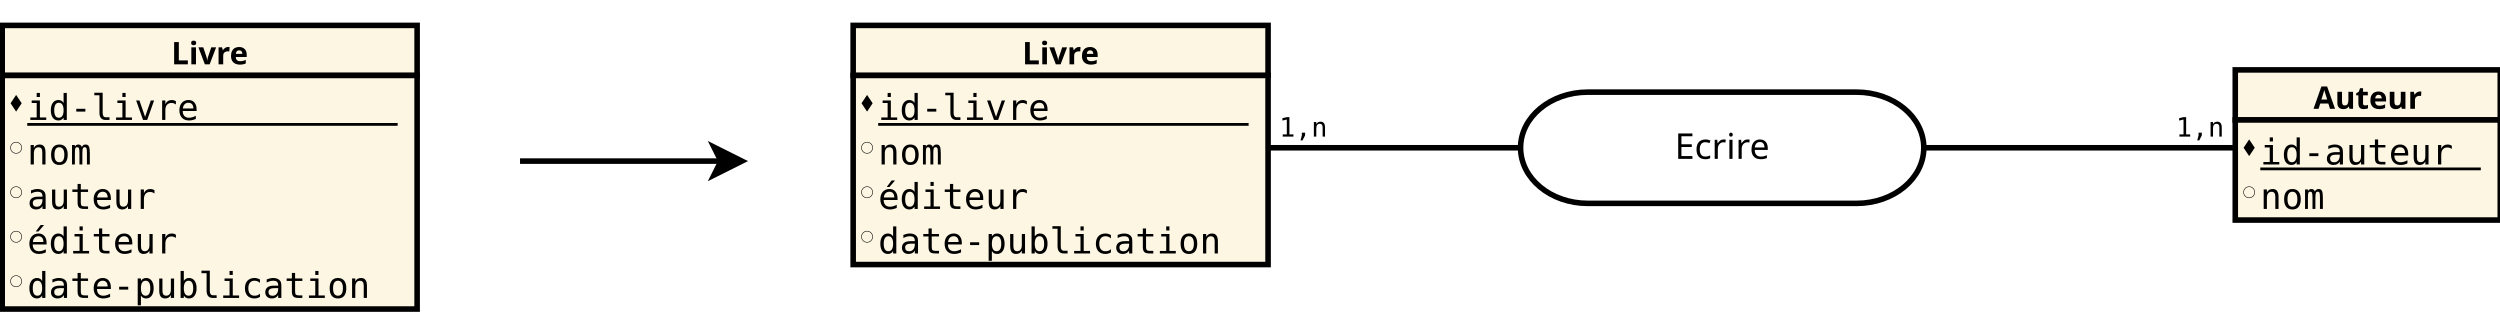
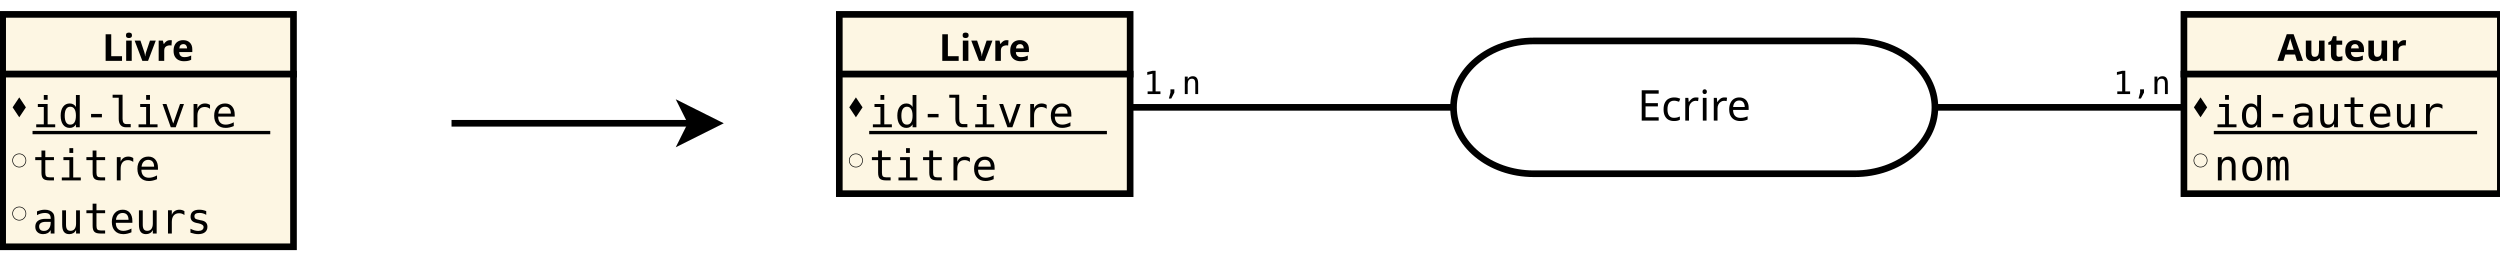
- <svg xmlns="http://www.w3.org/2000/svg" width="45cm" height="6cm" viewBox="161 82 899 102">
+ <svg xmlns="http://www.w3.org/2000/svg" width="38cm" height="4cm" viewBox="212 98 753 71">
  <g>
-     <rect style="fill: #fdf6e3" x="161.8" y="82.2" width="149.2" height="18" />
-     <rect style="fill: none; fill-opacity:0; stroke-width: 2; stroke: #000000" x="161.8" y="82.2" width="149.2" height="18" />
-     <text font-size="11.2" style="fill: #000000;text-anchor:middle;font-family:sans-serif;font-style:normal;font-weight:700" x="236.4" y="96.2">Livre</text>
-     <rect style="fill: #fdf6e3" x="161.8" y="100.2" width="149.2" height="84" />
-     <rect style="fill: none; fill-opacity:0; stroke-width: 2; stroke: #000000" x="161.8" y="100.2" width="149.2" height="84" />
-     <polygon style="fill: #000000" points="164.8,110.2 166.8,113.2 168.8,110.2 166.8,107.2 " />
-     <text font-size="12.8" style="fill: #000000;text-anchor:start;font-family:monospace;font-style:normal;font-weight:normal" x="170.8" y="116.2">id-livre</text>
-     <line style="fill: none; fill-opacity:0; stroke-width: 1; stroke: #000000" x1="170.8" y1="117.8" x2="304" y2="117.8" />
-     <ellipse style="fill: none; fill-opacity:0; stroke-width: 0.2; stroke: #000000" cx="166.8" cy="126.2" rx="2" ry="2" />
-     <text font-size="12.8" style="fill: #000000;text-anchor:start;font-family:monospace;font-style:normal;font-weight:normal" x="170.8" y="132.2">nom</text>
-     <ellipse style="fill: none; fill-opacity:0; stroke-width: 0.2; stroke: #000000" cx="166.8" cy="142.2" rx="2" ry="2" />
-     <text font-size="12.8" style="fill: #000000;text-anchor:start;font-family:monospace;font-style:normal;font-weight:normal" x="170.8" y="148.2">auteur</text>
-     <ellipse style="fill: none; fill-opacity:0; stroke-width: 0.2; stroke: #000000" cx="166.8" cy="158.2" rx="2" ry="2" />
-     <text font-size="12.8" style="fill: #000000;text-anchor:start;font-family:monospace;font-style:normal;font-weight:normal" x="170.8" y="164.2">éditeur</text>
-     <ellipse style="fill: none; fill-opacity:0; stroke-width: 0.2; stroke: #000000" cx="166.8" cy="174.2" rx="2" ry="2" />
-     <text font-size="12.8" style="fill: #000000;text-anchor:start;font-family:monospace;font-style:normal;font-weight:normal" x="170.8" y="180.2">date-publication</text>
+     <rect style="fill: #fdf6e3" x="212.8" y="98.2" width="87.6" height="18" />
+     <rect style="fill: none; fill-opacity:0; stroke-width: 2; stroke: #000000" x="212.8" y="98.2" width="87.6" height="18" />
+     <text font-size="11.2" style="fill: #000000;text-anchor:middle;font-family:sans-serif;font-style:normal;font-weight:700" x="256.6" y="112.2">Livre</text>
+     <rect style="fill: #fdf6e3" x="212.8" y="116.2" width="87.6" height="52" />
+     <rect style="fill: none; fill-opacity:0; stroke-width: 2; stroke: #000000" x="212.8" y="116.2" width="87.6" height="52" />
+     <polygon style="fill: #000000" points="215.8,126.2 217.8,129.2 219.8,126.2 217.8,123.2 " />
+     <text font-size="12.8" style="fill: #000000;text-anchor:start;font-family:monospace;font-style:normal;font-weight:normal" x="221.8" y="132.2">id-livre</text>
+     <line style="fill: none; fill-opacity:0; stroke-width: 1; stroke: #000000" x1="221.8" y1="133.8" x2="293.4" y2="133.8" />
+     <ellipse style="fill: none; fill-opacity:0; stroke-width: 0.2; stroke: #000000" cx="217.8" cy="142.2" rx="2" ry="2" />
+     <text font-size="12.8" style="fill: #000000;text-anchor:start;font-family:monospace;font-style:normal;font-weight:normal" x="221.8" y="148.2">titre</text>
+     <ellipse style="fill: none; fill-opacity:0; stroke-width: 0.2; stroke: #000000" cx="217.8" cy="158.2" rx="2" ry="2" />
+     <text font-size="12.8" style="fill: #000000;text-anchor:start;font-family:monospace;font-style:normal;font-weight:normal" x="221.8" y="164.2">auteurs</text>
  </g>
  <g>
    <line style="fill: none; fill-opacity:0; stroke-width: 2; stroke: #000000" x1="348" y1="131" x2="420.264" y2="131" />
    <polygon style="fill: #000000" points="427.764,131 417.764,136 420.264,131 417.764,126 " />
    <polygon style="fill: none; fill-opacity:0; stroke-width: 2; stroke: #000000" points="427.764,131 417.764,136 420.264,131 417.764,126 " />
  </g>
  <g>
-     <rect style="fill: #fdf6e3" x="467.8" y="82.2" width="149.2" height="18" />
-     <rect style="fill: none; fill-opacity:0; stroke-width: 2; stroke: #000000" x="467.8" y="82.2" width="149.2" height="18" />
-     <text font-size="11.2" style="fill: #000000;text-anchor:middle;font-family:sans-serif;font-style:normal;font-weight:700" x="542.4" y="96.2">Livre</text>
-     <rect style="fill: #fdf6e3" x="467.8" y="100.2" width="149.2" height="68" />
-     <rect style="fill: none; fill-opacity:0; stroke-width: 2; stroke: #000000" x="467.8" y="100.2" width="149.2" height="68" />
-     <polygon style="fill: #000000" points="470.8,110.2 472.8,113.2 474.8,110.2 472.8,107.2 " />
-     <text font-size="12.8" style="fill: #000000;text-anchor:start;font-family:monospace;font-style:normal;font-weight:normal" x="476.8" y="116.2">id-livre</text>
-     <line style="fill: none; fill-opacity:0; stroke-width: 1; stroke: #000000" x1="476.8" y1="117.8" x2="610" y2="117.8" />
-     <ellipse style="fill: none; fill-opacity:0; stroke-width: 0.2; stroke: #000000" cx="472.8" cy="126.2" rx="2" ry="2" />
-     <text font-size="12.8" style="fill: #000000;text-anchor:start;font-family:monospace;font-style:normal;font-weight:normal" x="476.8" y="132.2">nom</text>
-     <ellipse style="fill: none; fill-opacity:0; stroke-width: 0.2; stroke: #000000" cx="472.8" cy="142.2" rx="2" ry="2" />
-     <text font-size="12.8" style="fill: #000000;text-anchor:start;font-family:monospace;font-style:normal;font-weight:normal" x="476.8" y="148.2">éditeur</text>
-     <ellipse style="fill: none; fill-opacity:0; stroke-width: 0.2; stroke: #000000" cx="472.8" cy="158.2" rx="2" ry="2" />
-     <text font-size="12.8" style="fill: #000000;text-anchor:start;font-family:monospace;font-style:normal;font-weight:normal" x="476.8" y="164.2">date-publication</text>
+     <rect style="fill: #fdf6e3" x="464.8" y="98.2" width="87.6" height="18" />
+     <rect style="fill: none; fill-opacity:0; stroke-width: 2; stroke: #000000" x="464.8" y="98.2" width="87.6" height="18" />
+     <text font-size="11.2" style="fill: #000000;text-anchor:middle;font-family:sans-serif;font-style:normal;font-weight:700" x="508.6" y="112.2">Livre</text>
+     <rect style="fill: #fdf6e3" x="464.8" y="116.2" width="87.6" height="36" />
+     <rect style="fill: none; fill-opacity:0; stroke-width: 2; stroke: #000000" x="464.8" y="116.2" width="87.6" height="36" />
+     <polygon style="fill: #000000" points="467.8,126.2 469.8,129.2 471.8,126.2 469.8,123.2 " />
+     <text font-size="12.8" style="fill: #000000;text-anchor:start;font-family:monospace;font-style:normal;font-weight:normal" x="473.8" y="132.2">id-livre</text>
+     <line style="fill: none; fill-opacity:0; stroke-width: 1; stroke: #000000" x1="473.8" y1="133.8" x2="545.4" y2="133.8" />
+     <ellipse style="fill: none; fill-opacity:0; stroke-width: 0.2; stroke: #000000" cx="469.8" cy="142.2" rx="2" ry="2" />
+     <text font-size="12.8" style="fill: #000000;text-anchor:start;font-family:monospace;font-style:normal;font-weight:normal" x="473.8" y="148.2">titre</text>
  </g>
  <g>
-     <rect style="fill: #fdf6e3" x="964.8" y="98.2" width="95.3" height="18" />
-     <rect style="fill: none; fill-opacity:0; stroke-width: 2; stroke: #000000" x="964.8" y="98.2" width="95.3" height="18" />
-     <text font-size="11.2" style="fill: #000000;text-anchor:middle;font-family:sans-serif;font-style:normal;font-weight:700" x="1012.45" y="112.2">Auteur</text>
-     <rect style="fill: #fdf6e3" x="964.8" y="116.2" width="95.3" height="36" />
-     <rect style="fill: none; fill-opacity:0; stroke-width: 2; stroke: #000000" x="964.8" y="116.2" width="95.3" height="36" />
-     <polygon style="fill: #000000" points="967.8,126.2 969.8,129.2 971.8,126.2 969.8,123.2 " />
-     <text font-size="12.8" style="fill: #000000;text-anchor:start;font-family:monospace;font-style:normal;font-weight:normal" x="973.8" y="132.2">id-auteur</text>
-     <line style="fill: none; fill-opacity:0; stroke-width: 1; stroke: #000000" x1="973.8" y1="133.8" x2="1053.1" y2="133.8" />
-     <ellipse style="fill: none; fill-opacity:0; stroke-width: 0.2; stroke: #000000" cx="969.8" cy="142.2" rx="2" ry="2" />
-     <text font-size="12.8" style="fill: #000000;text-anchor:start;font-family:monospace;font-style:normal;font-weight:normal" x="973.8" y="148.2">nom</text>
+     <rect style="fill: #fdf6e3" x="869.8" y="98.2" width="95.3" height="18" />
+     <rect style="fill: none; fill-opacity:0; stroke-width: 2; stroke: #000000" x="869.8" y="98.2" width="95.3" height="18" />
+     <text font-size="11.2" style="fill: #000000;text-anchor:middle;font-family:sans-serif;font-style:normal;font-weight:700" x="917.45" y="112.2">Auteur</text>
+     <rect style="fill: #fdf6e3" x="869.8" y="116.2" width="95.3" height="36" />
+     <rect style="fill: none; fill-opacity:0; stroke-width: 2; stroke: #000000" x="869.8" y="116.2" width="95.3" height="36" />
+     <polygon style="fill: #000000" points="872.8,126.2 874.8,129.2 876.8,126.2 874.8,123.2 " />
+     <text font-size="12.8" style="fill: #000000;text-anchor:start;font-family:monospace;font-style:normal;font-weight:normal" x="878.8" y="132.2">id-auteur</text>
+     <line style="fill: none; fill-opacity:0; stroke-width: 1; stroke: #000000" x1="878.8" y1="133.8" x2="958.1" y2="133.8" />
+     <ellipse style="fill: none; fill-opacity:0; stroke-width: 0.2; stroke: #000000" cx="874.8" cy="142.2" rx="2" ry="2" />
+     <text font-size="12.8" style="fill: #000000;text-anchor:start;font-family:monospace;font-style:normal;font-weight:normal" x="878.8" y="148.2">nom</text>
  </g>
  <g>
-     <polyline style="fill: none; fill-opacity:0; stroke-width: 2; stroke: #000000" points="617,126.2 691.5,126.2 691.5,126.2 707.8,126.2 " />
-     <text font-size="9.6" style="fill: #000000;text-anchor:start;font-family:monospace;font-style:normal;font-weight:normal" x="621" y="122.2">1,n</text>
+     <polyline style="fill: none; fill-opacity:0; stroke-width: 2; stroke: #000000" points="552.4,126.2 624,126.2 624,126.2 649.8,126.2 " />
+     <text font-size="9.6" style="fill: #000000;text-anchor:start;font-family:monospace;font-style:normal;font-weight:normal" x="556.4" y="122.2">1,n</text>
  </g>
  <g>
-     <polyline style="fill: none; fill-opacity:0; stroke-width: 2; stroke: #000000" points="964.8,126.2 953.3,126.2 953.3,126.2 852.8,126.2 " />
-     <text font-size="9.6" style="fill: #000000;text-anchor:end;font-family:monospace;font-style:normal;font-weight:normal" x="960.8" y="122.2">1,n</text>
+     <polyline style="fill: none; fill-opacity:0; stroke-width: 2; stroke: #000000" points="869.8,126.2 831,126.2 831,126.2 794.8,126.2 " />
+     <text font-size="9.6" style="fill: #000000;text-anchor:end;font-family:monospace;font-style:normal;font-weight:normal" x="865.8" y="122.2">1,n</text>
  </g>
  <g>
-     <path style="fill: none; fill-opacity:0; stroke-width: 2; stroke: #000000" d="M 731.967 106.2 L 828.633,106.2 C 841.98,106.2 852.8,115.154 852.8,126.2 C 852.8,137.246 841.98,146.2 828.633,146.2 L 731.967,146.2 C 718.62,146.2 707.8,137.246 707.8,126.2 C 707.8,115.154 718.62,106.2 731.967,106.2" />
-     <text font-size="12.8" style="fill: #000000;text-anchor:middle;font-family:sans-serif;font-style:normal;font-weight:normal" x="780.3" y="130.2">
-       <tspan x="780.3" y="130.2">Ecrire</tspan>
+     <path style="fill: none; fill-opacity:0; stroke-width: 2; stroke: #000000" d="M 673.967 106.2 L 770.633,106.2 C 783.98,106.2 794.8,115.154 794.8,126.2 C 794.8,137.246 783.98,146.2 770.633,146.2 L 673.967,146.2 C 660.62,146.2 649.8,137.246 649.8,126.2 C 649.8,115.154 660.62,106.2 673.967,106.2" />
+     <text font-size="12.8" style="fill: #000000;text-anchor:middle;font-family:sans-serif;font-style:normal;font-weight:normal" x="722.3" y="130.2">
+       <tspan x="722.3" y="130.2">Ecrire</tspan>
    </text>
  </g>
</svg>
